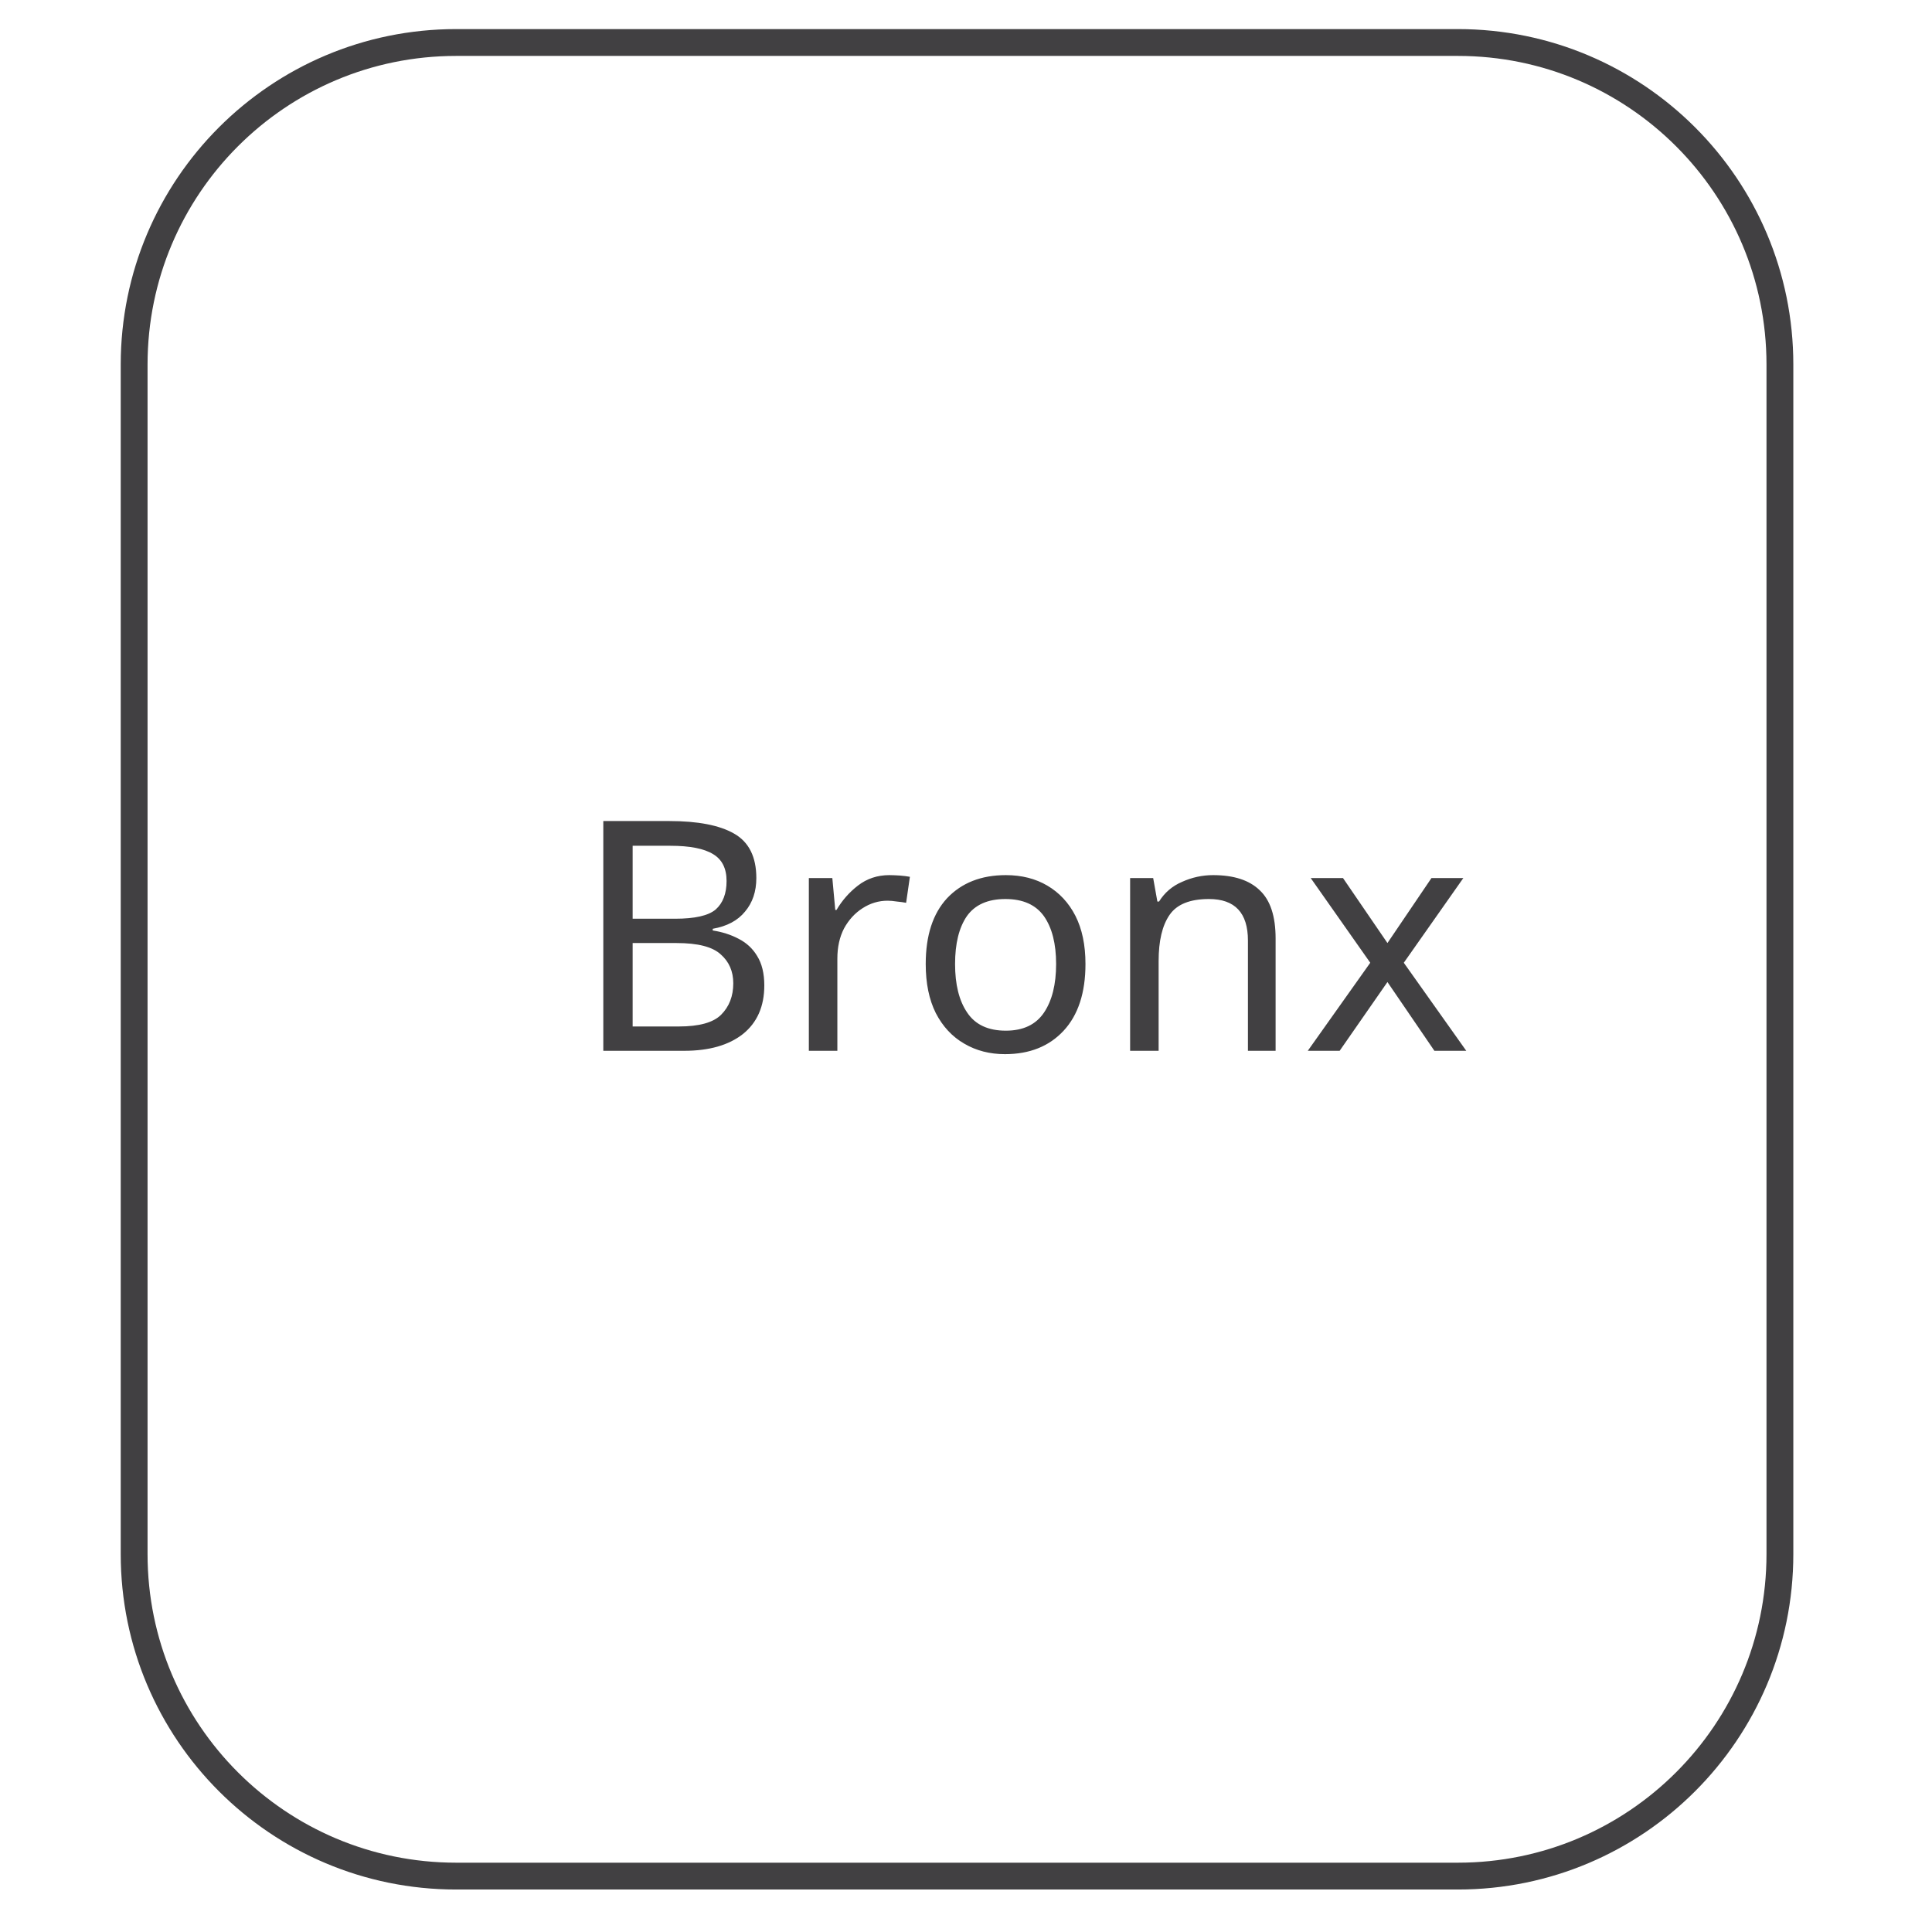
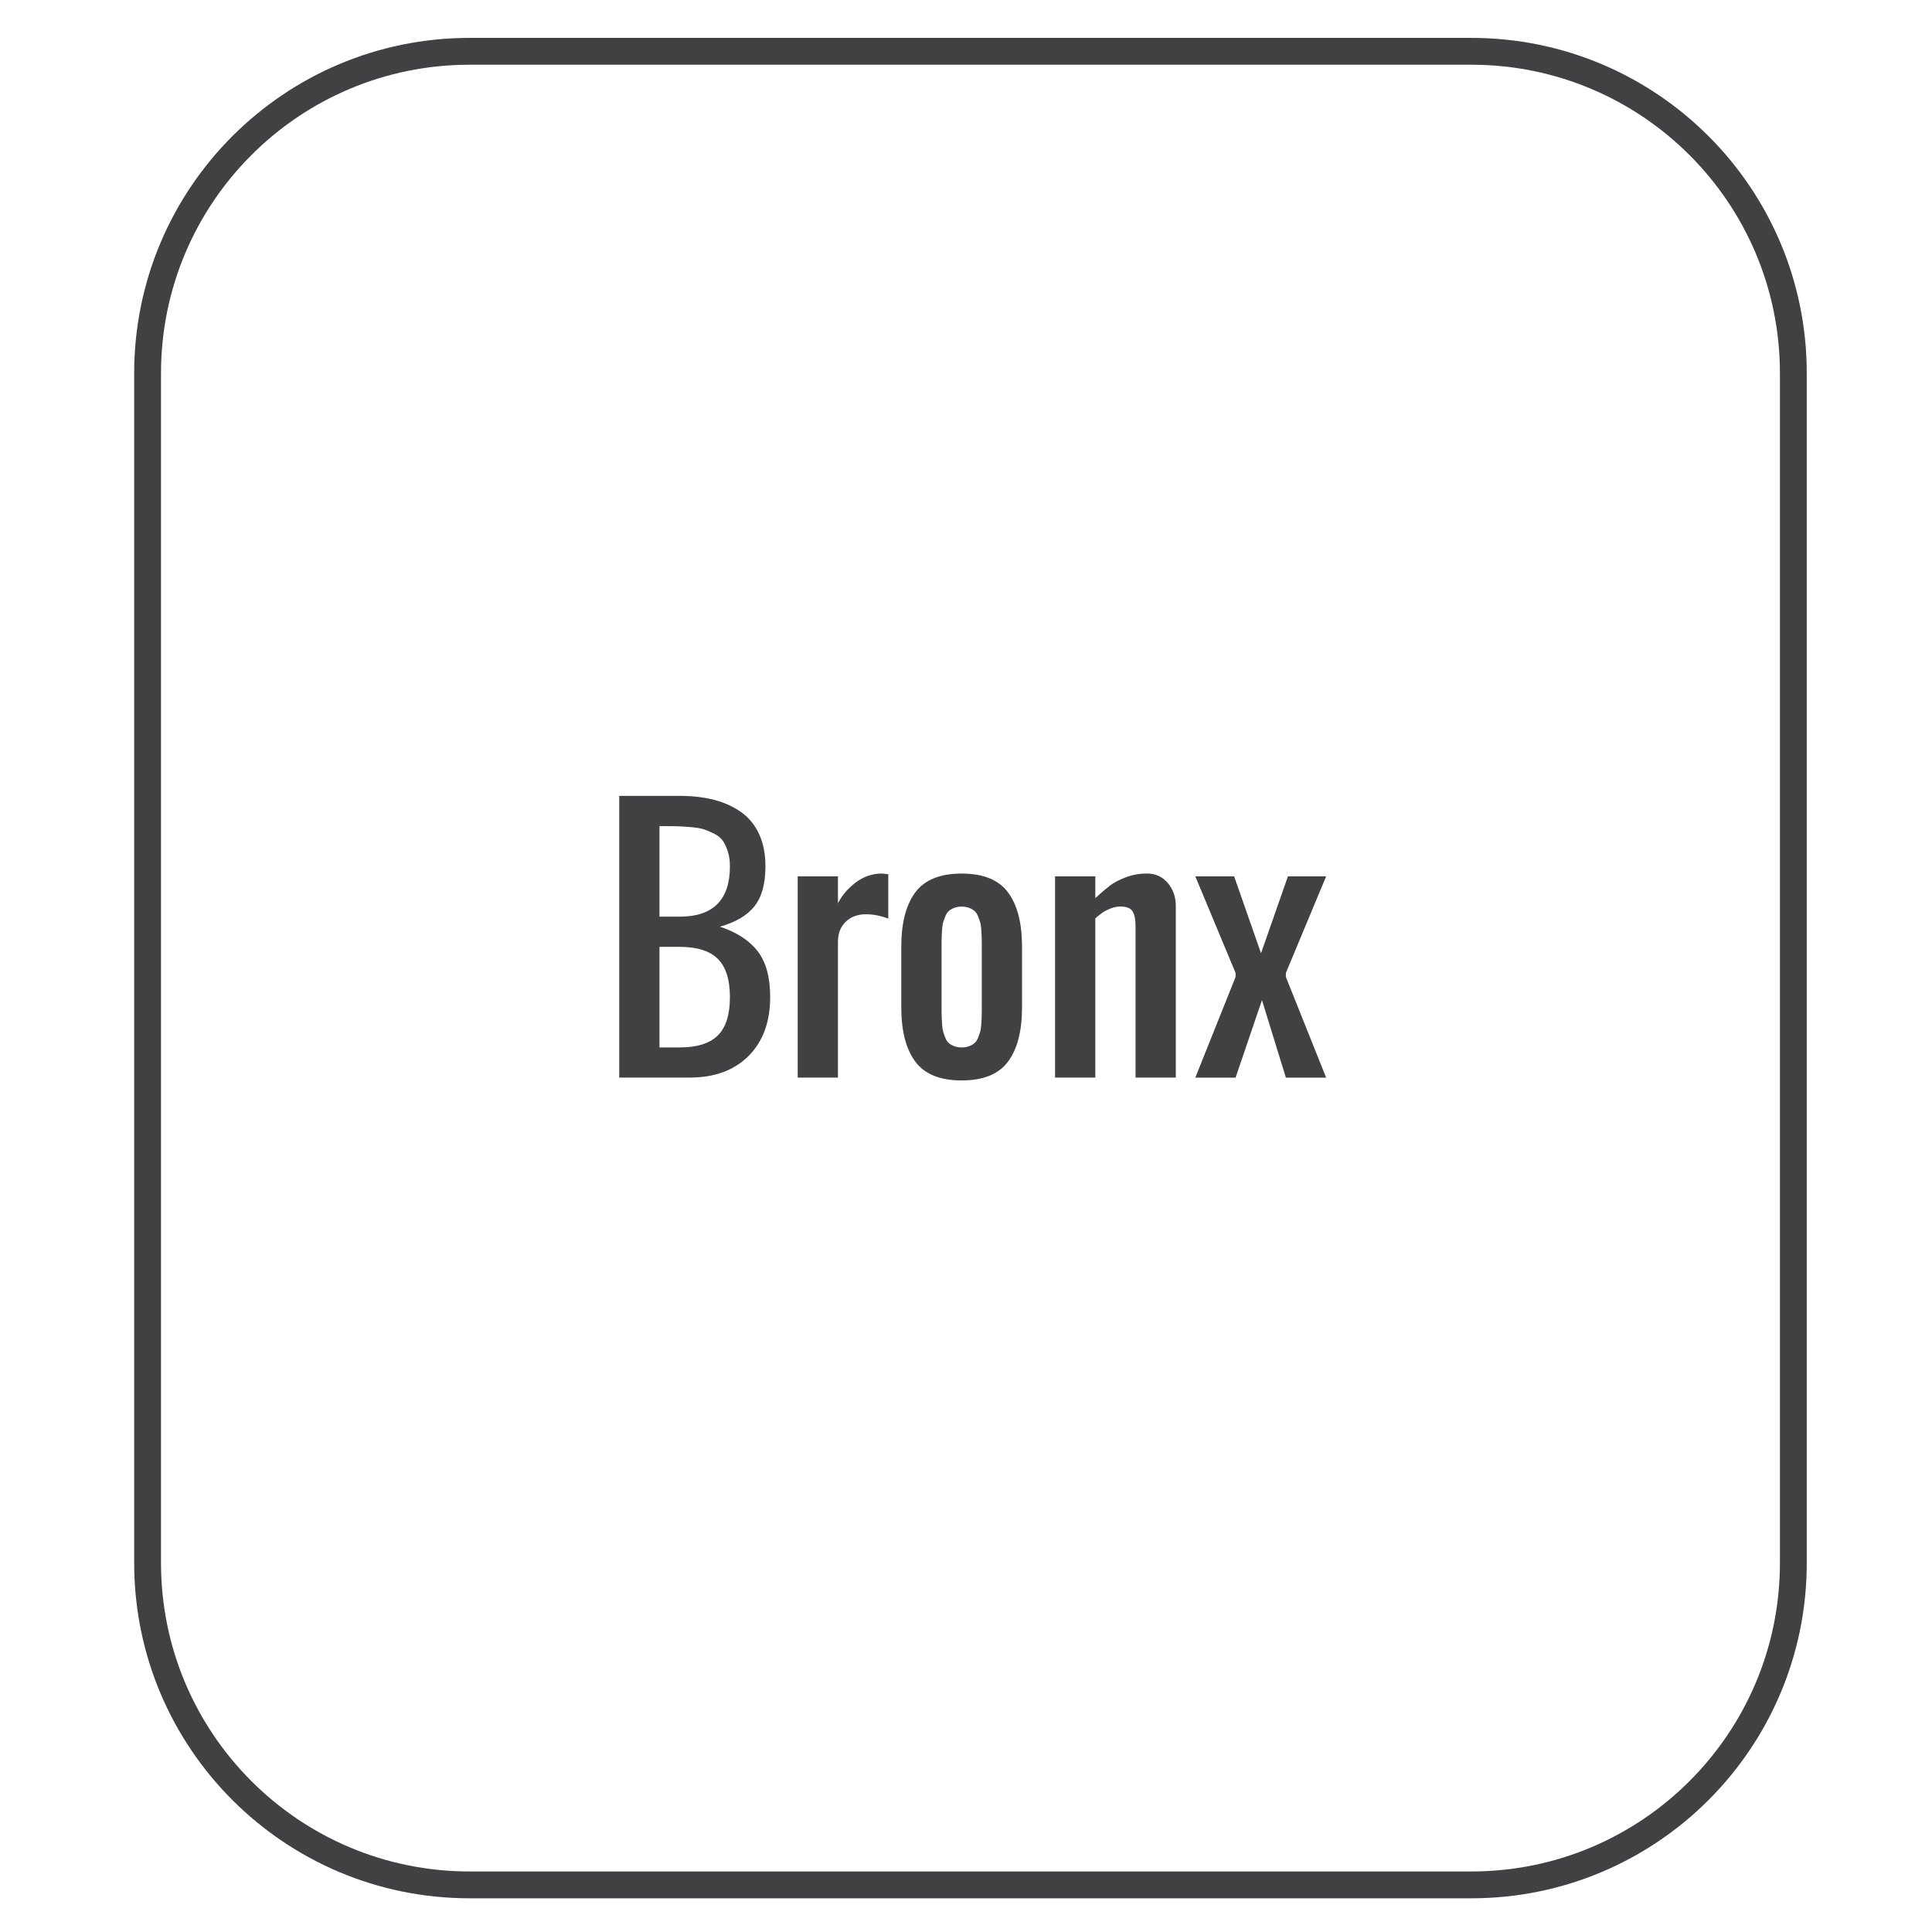
<svg xmlns="http://www.w3.org/2000/svg" version="1.1" id="Layer_1" x="0px" y="0px" width="72px" height="72px" viewBox="0 0 72 72" enable-background="new 0 0 72 72" xml:space="preserve">
-   <path fill="none" stroke="#414042" stroke-miterlimit="10" d="M66.332,57.917c0,6.627-5.373,12-12,12H16.999  c-6.628,0-12-5.373-12-12V13.584c0-6.627,5.372-12,12-12h37.333c6.627,0,12,5.373,12,12V57.917z" />
-   <rect x="21.327" y="28.666" fill="none" width="34.999" height="22.001" />
-   <text transform="matrix(1 0 0 1 21.3271 39.1602)" fill="#414042" font-family="'Oswald-Regular'" font-size="12">Bronx</text>
+   <path fill="none" stroke="#414042" stroke-miterlimit="10" d="M66.833,58.244c0,6.627-5.373,12-12,12H17.5c-6.628,0-12-5.373-12-12  V13.912c0-6.627,5.372-12,12-12h37.333c6.627,0,12,5.373,12,12V58.244z" />
+   <g>
+     <path fill="#414042" d="M23.077,40.16v-10.5h2.25c0.484,0,0.918,0.051,1.301,0.152s0.718,0.256,1.005,0.463s0.508,0.48,0.662,0.82   s0.231,0.736,0.231,1.189c0,0.656-0.139,1.155-0.416,1.497s-0.705,0.593-1.283,0.753c0.625,0.207,1.094,0.511,1.406,0.911   s0.469,0.972,0.469,1.713c0,0.926-0.269,1.658-0.806,2.195s-1.269,0.805-2.194,0.805H23.077z M24.577,34.161h0.75   c1.25,0,1.875-0.625,1.875-1.875c0-0.207-0.025-0.39-0.076-0.548s-0.111-0.29-0.182-0.396s-0.177-0.194-0.319-0.267   s-0.272-0.128-0.39-0.167s-0.284-0.067-0.501-0.085s-0.397-0.028-0.542-0.032s-0.35-0.006-0.615-0.006V34.161z M24.577,39.035h0.75   c0.648,0,1.123-0.148,1.424-0.447s0.451-0.775,0.451-1.428c0-0.652-0.15-1.127-0.451-1.426s-0.775-0.448-1.424-0.448h-0.75V39.035z   " />
+     <path fill="#414042" d="M29.728,40.16v-7.5h1.5v1.002c0.152-0.297,0.374-0.556,0.665-0.776s0.614-0.331,0.97-0.331   c0.012,0,0.092,0.008,0.24,0.023v1.658c-0.277-0.109-0.555-0.164-0.832-0.164c-0.312,0-0.564,0.094-0.756,0.281   s-0.287,0.436-0.287,0.744v5.062H29.728z" />
+     <path fill="#414042" d="M37.567,39.562c-0.348,0.469-0.924,0.703-1.729,0.703s-1.381-0.234-1.729-0.703s-0.521-1.145-0.521-2.027   v-2.25c0-0.883,0.174-1.559,0.521-2.027s0.924-0.703,1.729-0.703s1.381,0.234,1.729,0.703s0.521,1.145,0.521,2.027v2.25   C38.089,38.418,37.915,39.094,37.567,39.562z M35.561,38.988c0.08,0.031,0.173,0.047,0.278,0.047s0.198-0.016,0.278-0.047   s0.146-0.068,0.199-0.113s0.097-0.111,0.132-0.199s0.062-0.166,0.082-0.232s0.033-0.162,0.041-0.287s0.013-0.223,0.015-0.295   s0.003-0.182,0.003-0.326v-2.25c0-0.145-0.001-0.253-0.003-0.325s-0.007-0.171-0.015-0.296s-0.021-0.221-0.041-0.287   s-0.047-0.144-0.082-0.231s-0.079-0.154-0.132-0.199s-0.119-0.083-0.199-0.114s-0.173-0.047-0.278-0.047s-0.198,0.016-0.278,0.047   s-0.146,0.069-0.199,0.114s-0.097,0.111-0.132,0.199s-0.062,0.165-0.082,0.231s-0.033,0.162-0.041,0.287s-0.013,0.224-0.015,0.296   s-0.003,0.181-0.003,0.325v2.25c0,0.145,0.001,0.254,0.003,0.326s0.007,0.17,0.015,0.295s0.021,0.221,0.041,0.287   s0.047,0.145,0.082,0.232s0.079,0.154,0.132,0.199S35.48,38.957,35.561,38.988z" />
+     <path fill="#414042" d="M39.319,40.16v-7.5h1.5v0.809c0.223-0.203,0.404-0.358,0.545-0.466s0.335-0.209,0.583-0.305   s0.513-0.144,0.794-0.144c0.32,0,0.58,0.117,0.779,0.352s0.299,0.521,0.299,0.861v6.392h-1.5v-5.625   c0-0.262-0.037-0.452-0.111-0.571s-0.225-0.179-0.451-0.179c-0.129,0-0.257,0.026-0.384,0.079s-0.222,0.102-0.284,0.146   s-0.152,0.116-0.27,0.214v5.935H39.319z" />
+     <path fill="#414042" d="M44.546,40.16l1.5-3.75v-0.152l-1.5-3.598h1.447l1.002,2.865l1.002-2.865h1.424l-1.5,3.598v0.152l1.5,3.75   h-1.5l-0.891-2.889l-0.984,2.889H44.546z" />
+   </g>
</svg>
